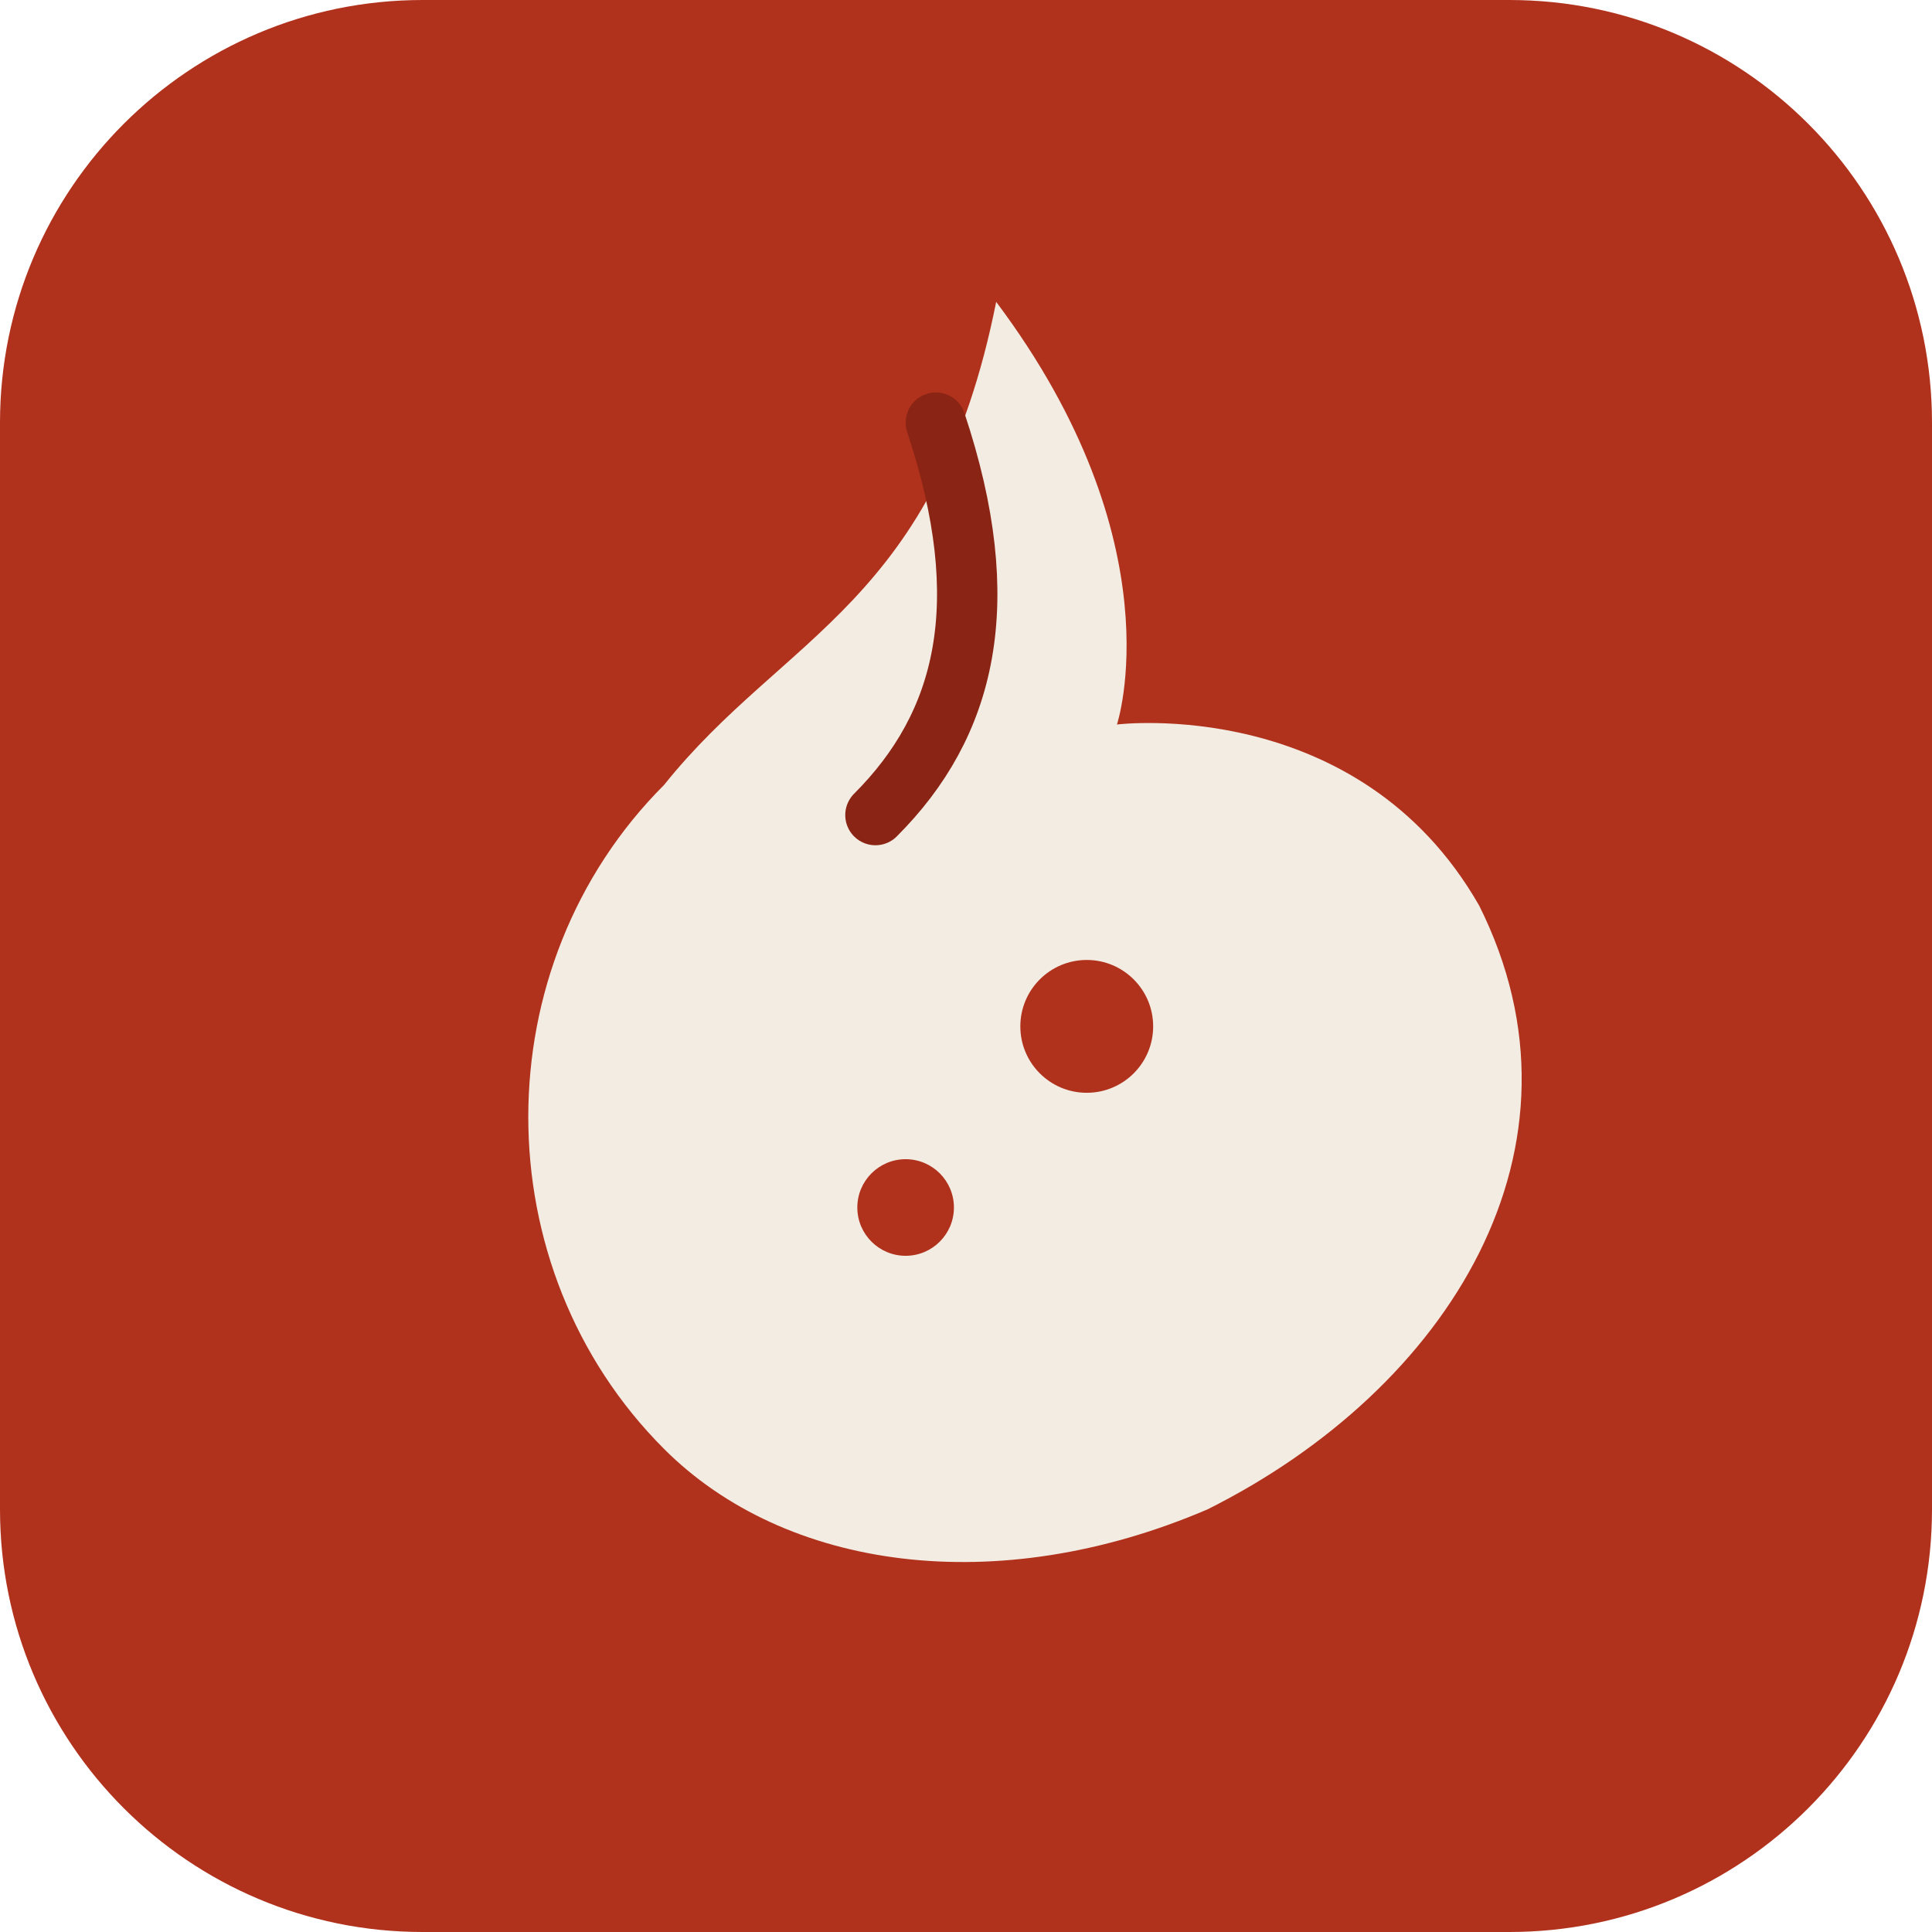
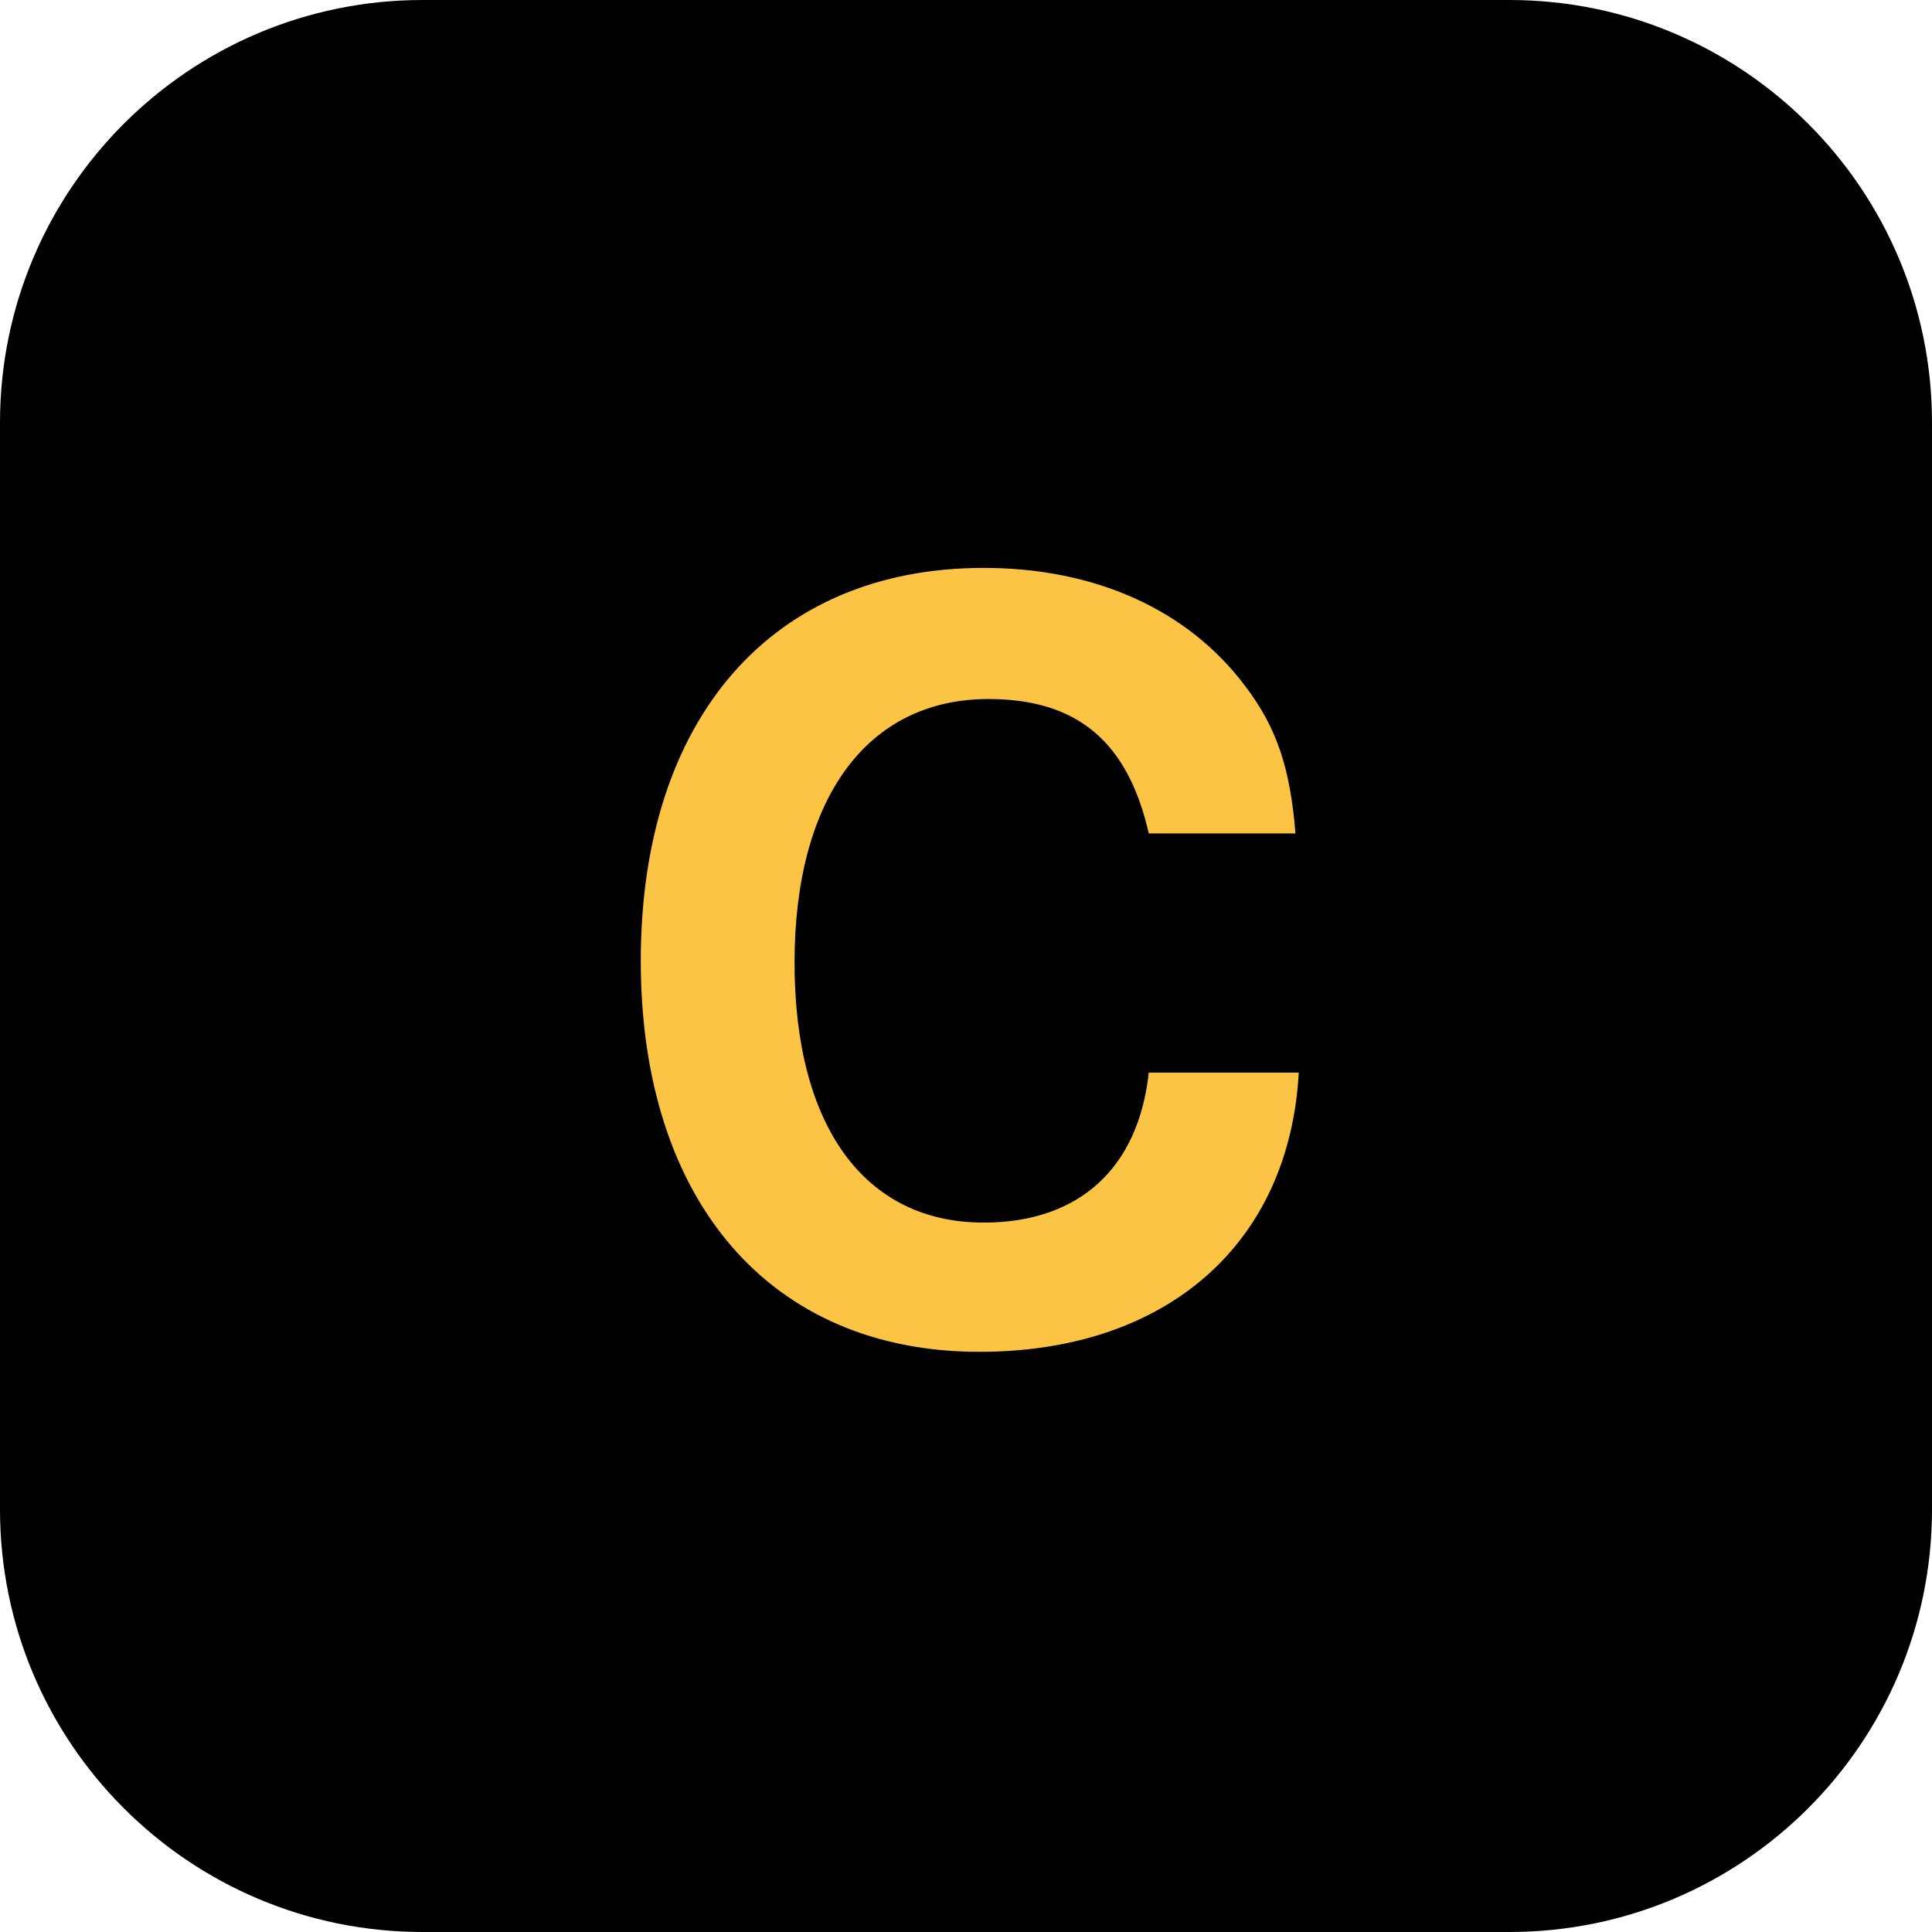
<svg xmlns="http://www.w3.org/2000/svg" viewBox="0 0 64 64">
-   <rect width="64" height="64" rx="14" fill="#B1321C" />
-   <path d="M33 10c6 8 4 14 4 14s8-1 12 6c4 8-1 16-9 20-7 3-14 2-18-2-6-6-6-16 0-22 4-5 9-6 11-16z" fill="#F3ECE3" />
-   <path d="M31 14c2 6 1 10-2 13" fill="none" stroke="#8A2414" stroke-width="2" stroke-linecap="round" />
-   <circle cx="36" cy="34" r="2.2" fill="#B1321C" />
-   <circle cx="30" cy="40" r="1.6" fill="#B1321C" />
+   <rect width="64" height="64" rx="14" fill="#000000" />
+   <text x="32" y="44" text-anchor="middle" font-size="34" font-weight="800" fill="#FCC444" font-family="Arial Black, Helvetica, sans-serif">C</text>
</svg>
